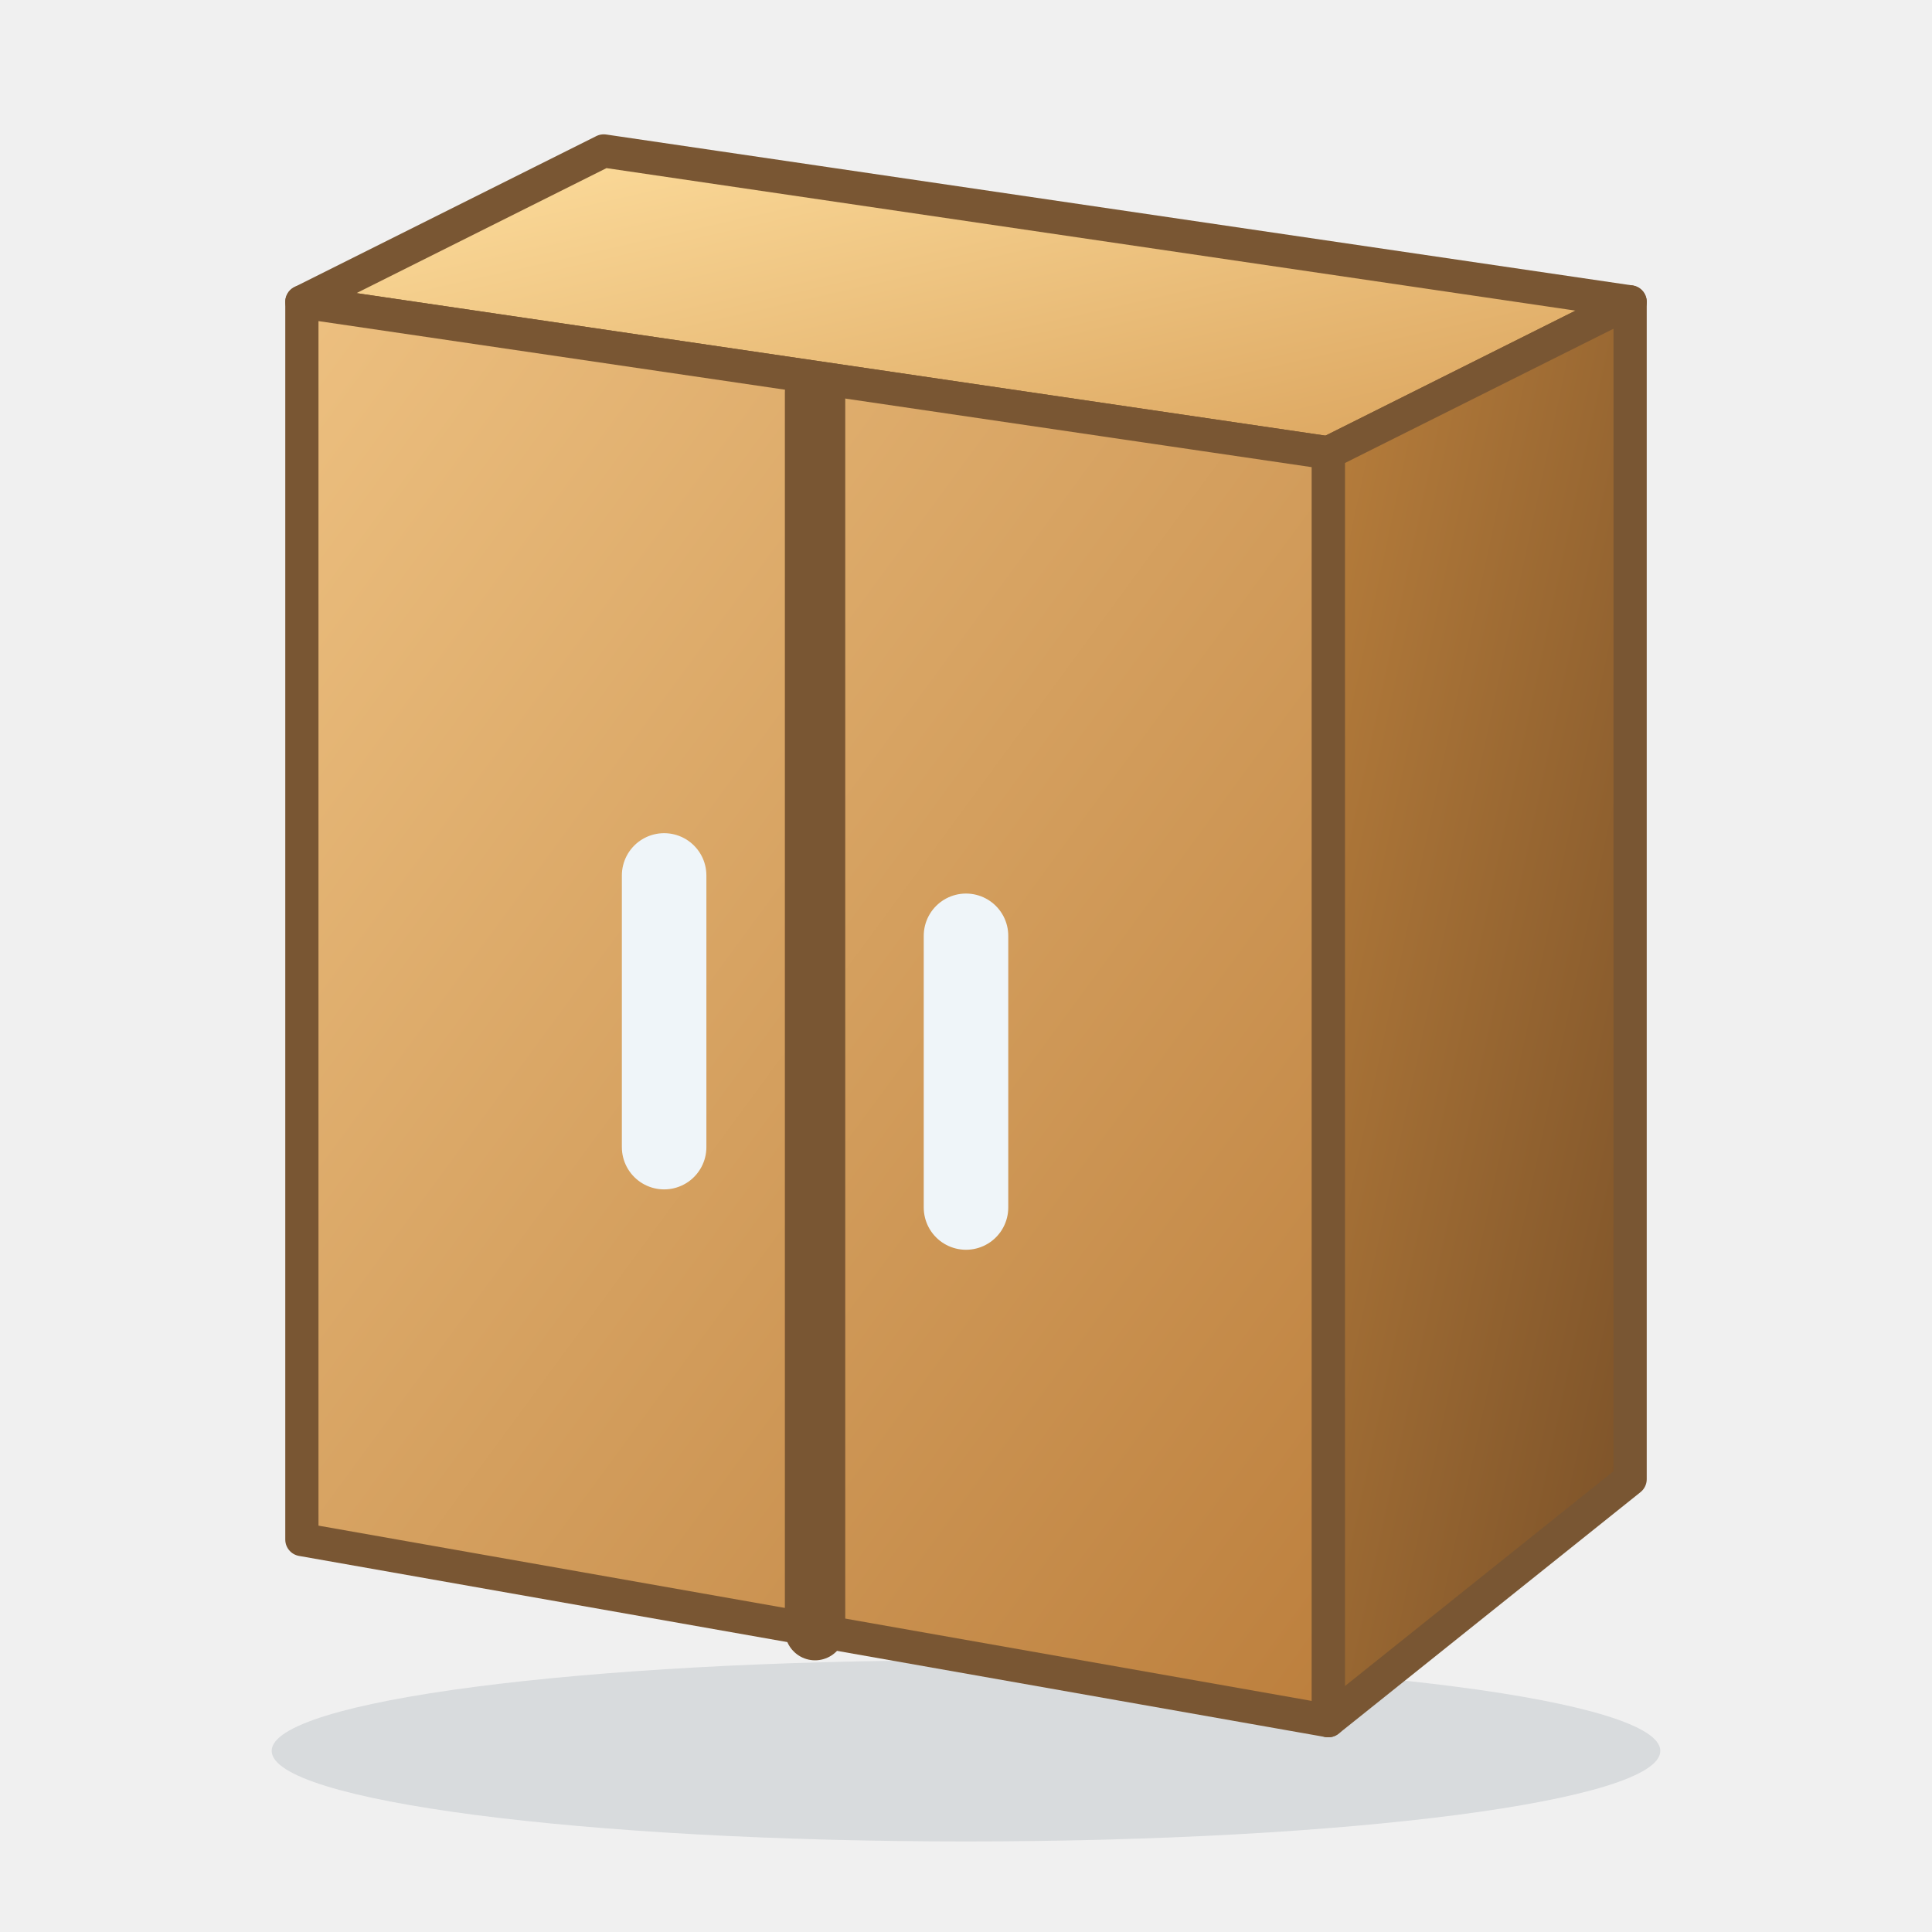
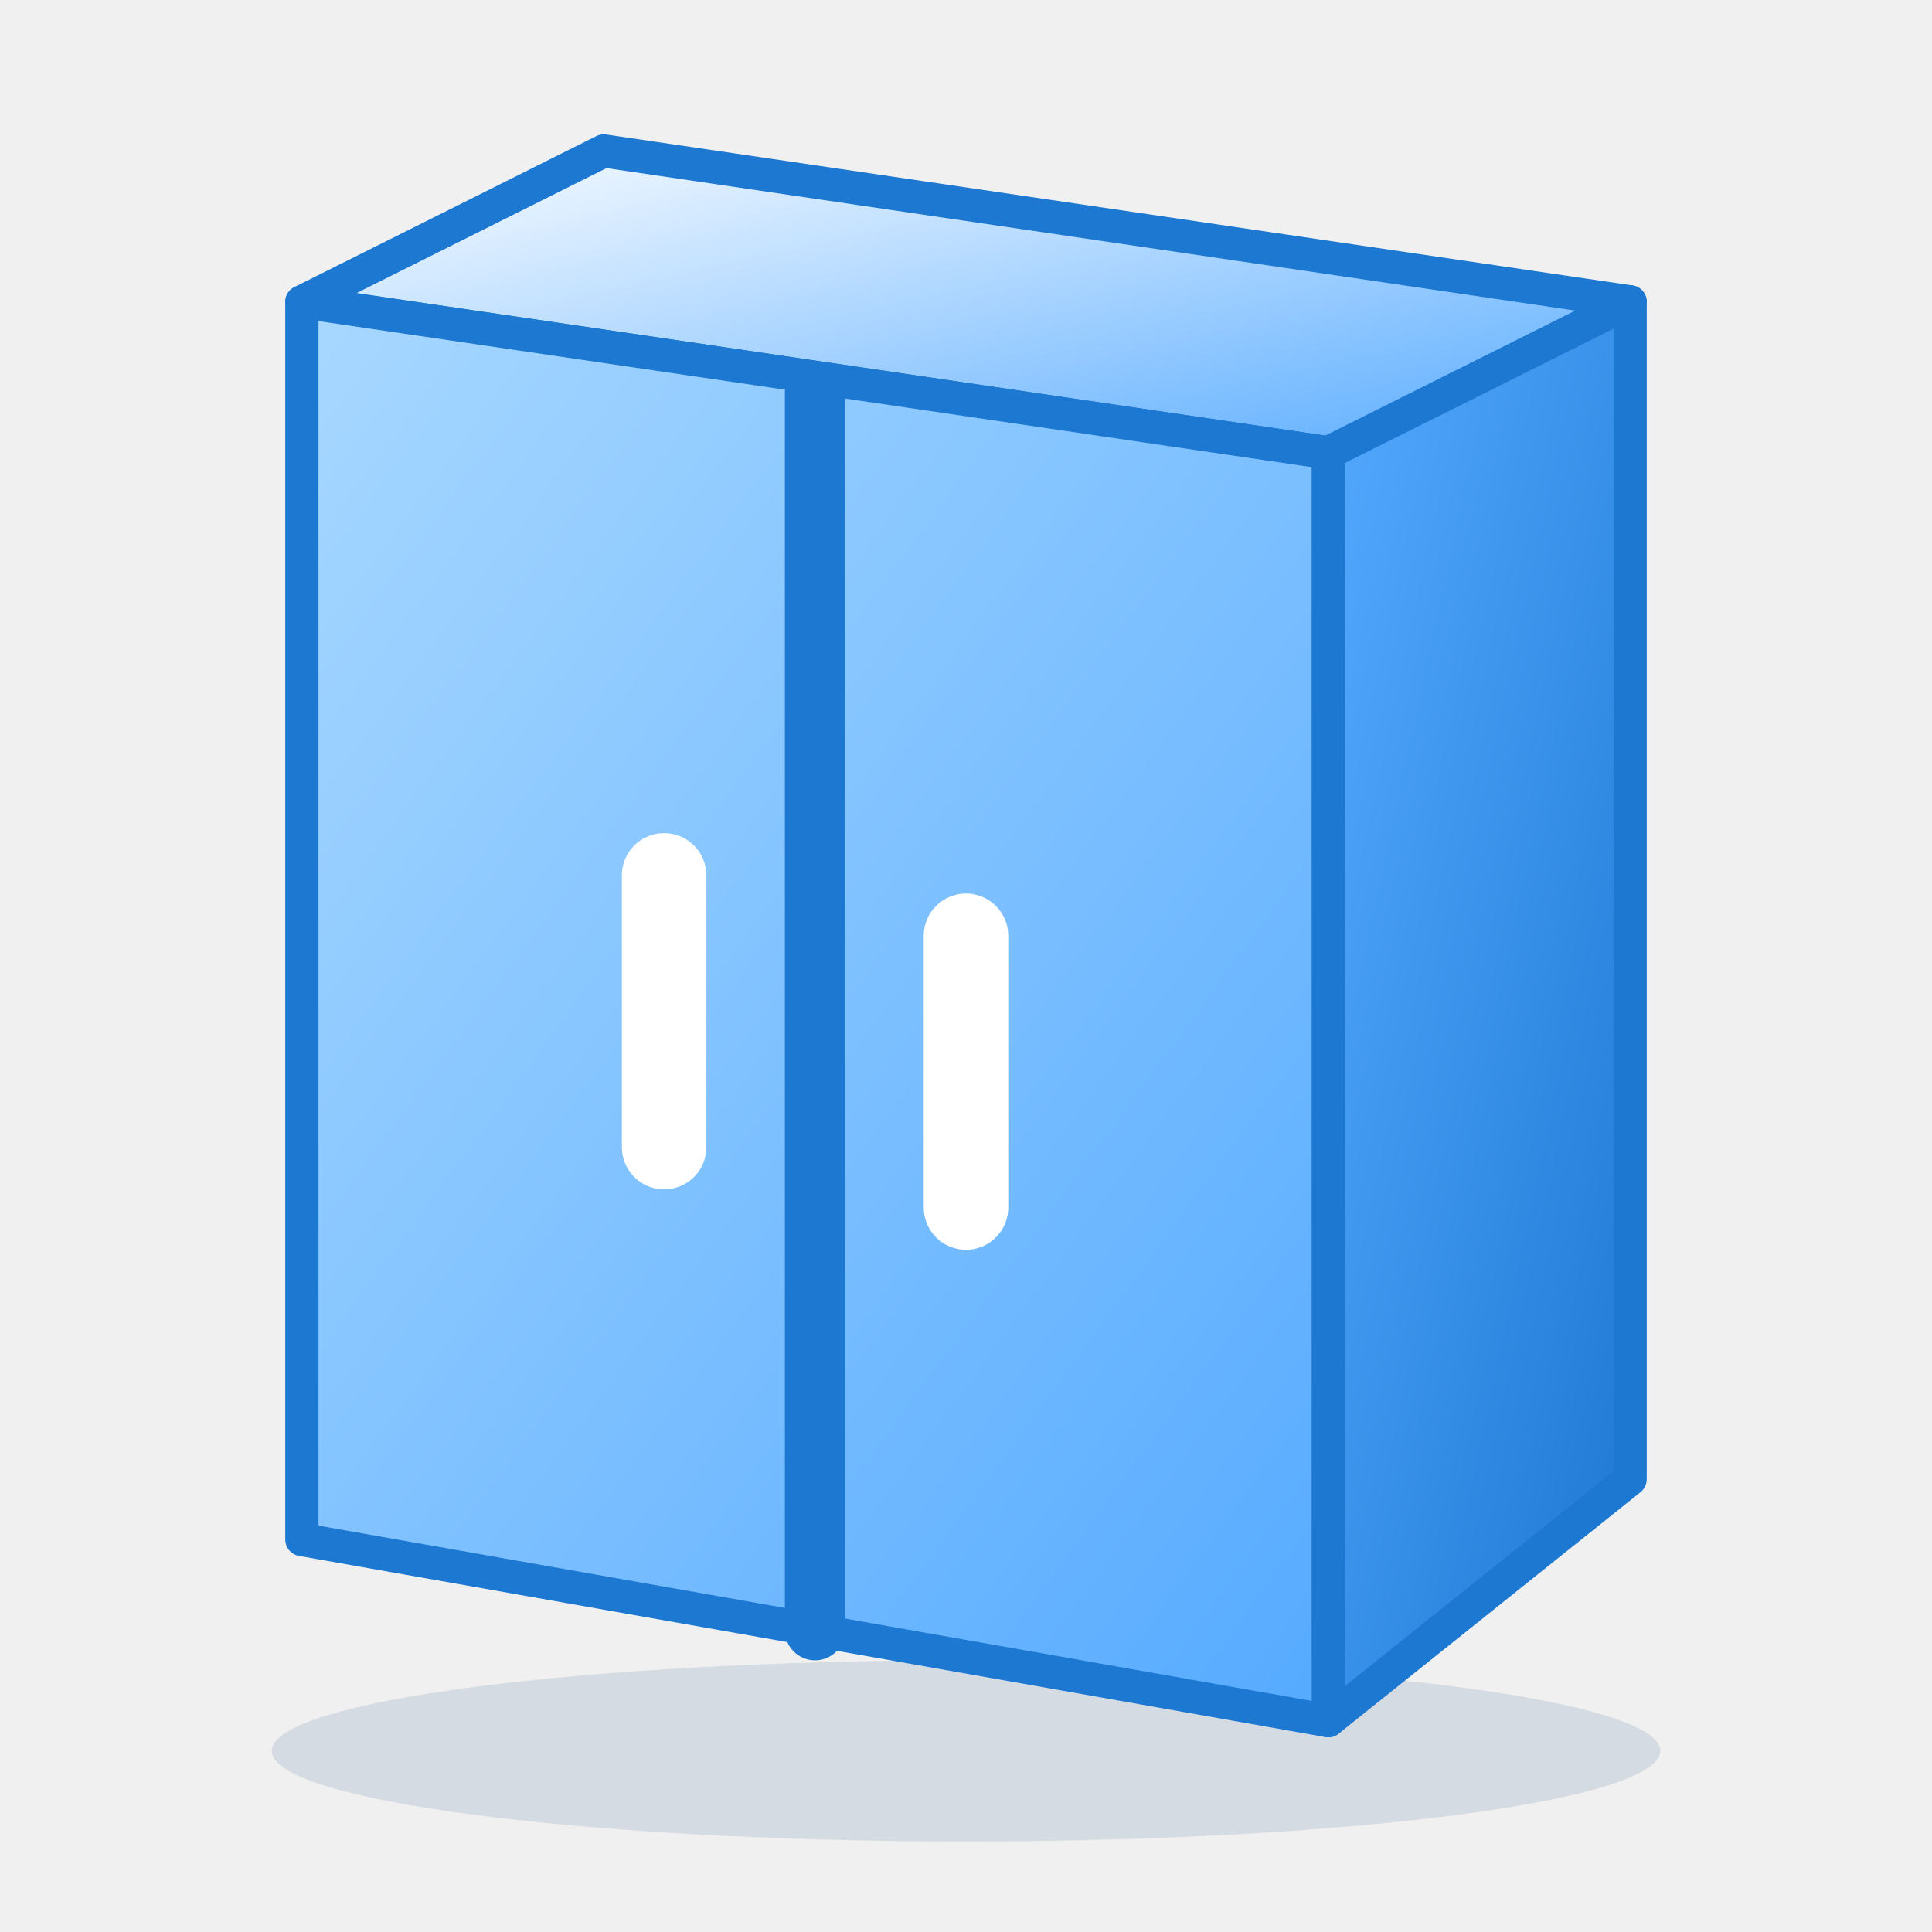
<svg xmlns="http://www.w3.org/2000/svg" width="64" height="64" viewBox="0 0 64 64">
  <defs>
    <linearGradient id="wood" x1="0" y1="0" x2="1" y2="1">
-       <stop stop-color="#EDC080" />
-       <stop offset="1" stop-color="#BC7F3D" />
+       <stop stop-color="#A8D8FF" />
+       <stop offset="1" stop-color="#55AAFF" />
    </linearGradient>
    <linearGradient id="top" x1="0" y1="0" x2="1" y2="1">
-       <stop stop-color="#FFE0A0" />
-       <stop offset="1" stop-color="#D9A15A" />
+       <stop stop-color="#FFFFFF" />
+       <stop offset="1" stop-color="#55AAFF" />
    </linearGradient>
    <linearGradient id="side" x1="0" y1="0" x2="1" y2="1">
-       <stop stop-color="#B97F3C" />
-       <stop offset="1" stop-color="#795028" />
+       <stop stop-color="#55AAFF" />
+       <stop offset="1" stop-color="#1D78D2" />
    </linearGradient>
    <linearGradient id="metal" x1="0" y1="0" x2="1" y2="1">
-       <stop stop-color="#E9F1F7" />
-       <stop offset="1" stop-color="#8B9EAD" />
+       <stop stop-color="#FFFFFF" />
+       <stop offset="1" stop-color="#55AAFF" />
    </linearGradient>
    <linearGradient id="blue" x1="0" y1="0" x2="1" y2="1">
-       <stop stop-color="#40BBF2" />
-       <stop offset="1" stop-color="#1555A4" />
+       <stop stop-color="#55AAFF" />
+       <stop offset="1" stop-color="#1D78D2" />
    </linearGradient>
    <linearGradient id="teal" x1="0" y1="0" x2="1" y2="1">
-       <stop stop-color="#59D2CE" />
-       <stop offset="1" stop-color="#178B99" />
+       <stop stop-color="#A8D8FF" />
+       <stop offset="1" stop-color="#55AAFF" />
    </linearGradient>
    <linearGradient id="purple" x1="0" y1="0" x2="1" y2="1">
-       <stop stop-color="#B5A0E6" />
-       <stop offset="1" stop-color="#7650B3" />
+       <stop stop-color="#55AAFF" />
+       <stop offset="1" stop-color="#1D78D2" />
    </linearGradient>
    <linearGradient id="paper" x1="0" y1="0" x2="1" y2="1">
      <stop stop-color="#FFFFFF" />
-       <stop offset="1" stop-color="#DFE5F2" />
+       <stop offset="1" stop-color="#FFFFFF" />
    </linearGradient>
  </defs>
-   <ellipse cx="32" cy="58" rx="23" ry="3" fill="#20384B" opacity=".12" />
-   <g stroke="#435C70" stroke-width="1.7" stroke-linecap="round" stroke-linejoin="round">
-     <path d="M10 10L44 15 54 10 20 5Z" fill="url(#top)" stroke="#795633" stroke-width="1.1" stroke-linejoin="round" />
-     <path d="M44 15L54 10V49L44 57Z" fill="url(#side)" stroke="#795633" stroke-width="1.1" stroke-linejoin="round" />
-     <path d="M10 10L44 15V57L10 51Z" fill="url(#wood)" stroke="#795633" stroke-width="1.1" stroke-linejoin="round" />
-     <path d="M27 13V54" fill="none" stroke="#795633" stroke-width="2" stroke-linejoin="round" />
-     <path d="M22 29V38M32 31V40" fill="none" stroke="#EFF5F9" stroke-width="2.8" stroke-linejoin="round" />
+   <ellipse cx="32" cy="58" rx="23" ry="3" fill="#0A3D7A" opacity=".12" />
+   <g stroke="#1D78D2" stroke-width="1.7" stroke-linecap="round" stroke-linejoin="round">
+     <path d="M10 10L44 15 54 10 20 5Z" fill="url(#top)" stroke="#1D78D2" stroke-width="1.1" stroke-linejoin="round" />
+     <path d="M44 15L54 10V49L44 57Z" fill="url(#side)" stroke="#1D78D2" stroke-width="1.1" stroke-linejoin="round" />
+     <path d="M10 10L44 15V57L10 51Z" fill="url(#wood)" stroke="#1D78D2" stroke-width="1.1" stroke-linejoin="round" />
+     <path d="M27 13V54" fill="none" stroke="#1D78D2" stroke-width="2" stroke-linejoin="round" />
+     <path d="M22 29V38M32 31V40" fill="none" stroke="#FFFFFF" stroke-width="2.8" stroke-linejoin="round" />
  </g>
</svg>
